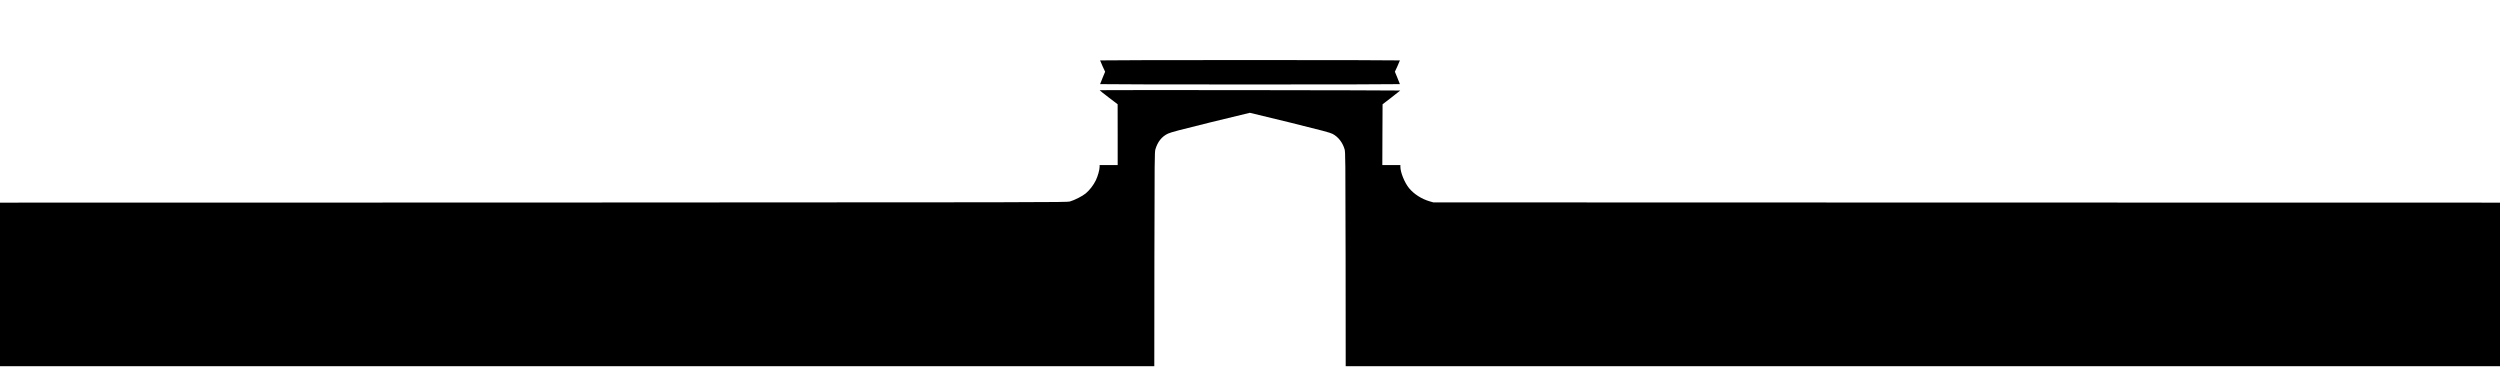
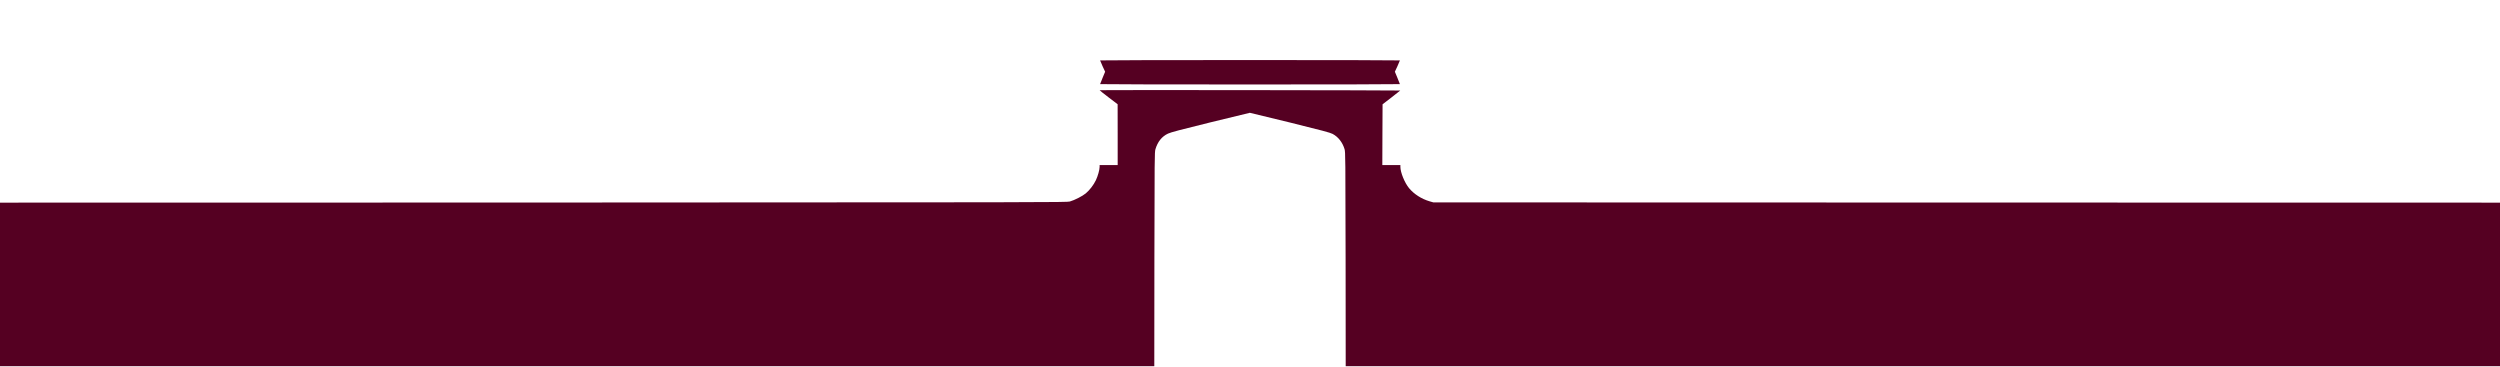
<svg xmlns="http://www.w3.org/2000/svg" version="1.0" width="5120pt" height="750pt" viewBox="0 0 5120 750" preserveAspectRatio="xMidYMid meet">
-   <g transform="translate(0,750) scale(0.1,-0.1)" fill="#000000" stroke="none">
+   <g transform="translate(0,750) scale(0.1,-0.1)" fill="#550022" stroke="none">
    <path d="M22530 6263 c0 -5 23 -58 51 -120 l52 -112 -51 -123 c-29 -68 -52 -127 -52 -131 0 -4 1382 -7 3070 -7 1689 0 3070 3 3070 7 0 4 -23 63 -52 131 l-51 123 52 112 c28 62 51 115 51 120 0 4 -1381 7 -3070 7 -1688 0 -3070 -3 -3070 -7z" />
    <path d="M22520 5653 c0 -4 84 -71 185 -148 l184 -140 1 -622 0 -623 -185 0 -185 0 0 -38 c0 -59 -36 -188 -76 -272 -46 -97 -129 -205 -207 -270 -70 -58 -229 -139 -327 -167 -63 -17 -421 -18 -10987 -21 l-10923 -2 0 -1675 0 -1675 11820 0 11820 0 2 2193 c3 2054 4 2196 21 2250 46 155 132 262 258 321 57 27 258 80 868 230 437 108 800 196 808 196 8 0 379 -90 825 -200 651 -161 821 -206 869 -232 116 -61 204 -174 246 -314 17 -56 18 -186 21 -2251 l2 -2193 11820 0 11820 0 0 1675 0 1675 -10922 2 -10923 3 -80 23 c-162 48 -316 146 -417 268 -90 108 -178 324 -178 436 l0 38 -185 0 -185 0 2 622 3 622 182 140 c100 77 181 141 180 142 -9 6 -6157 13 -6157 7z" />
  </g>
</svg>
